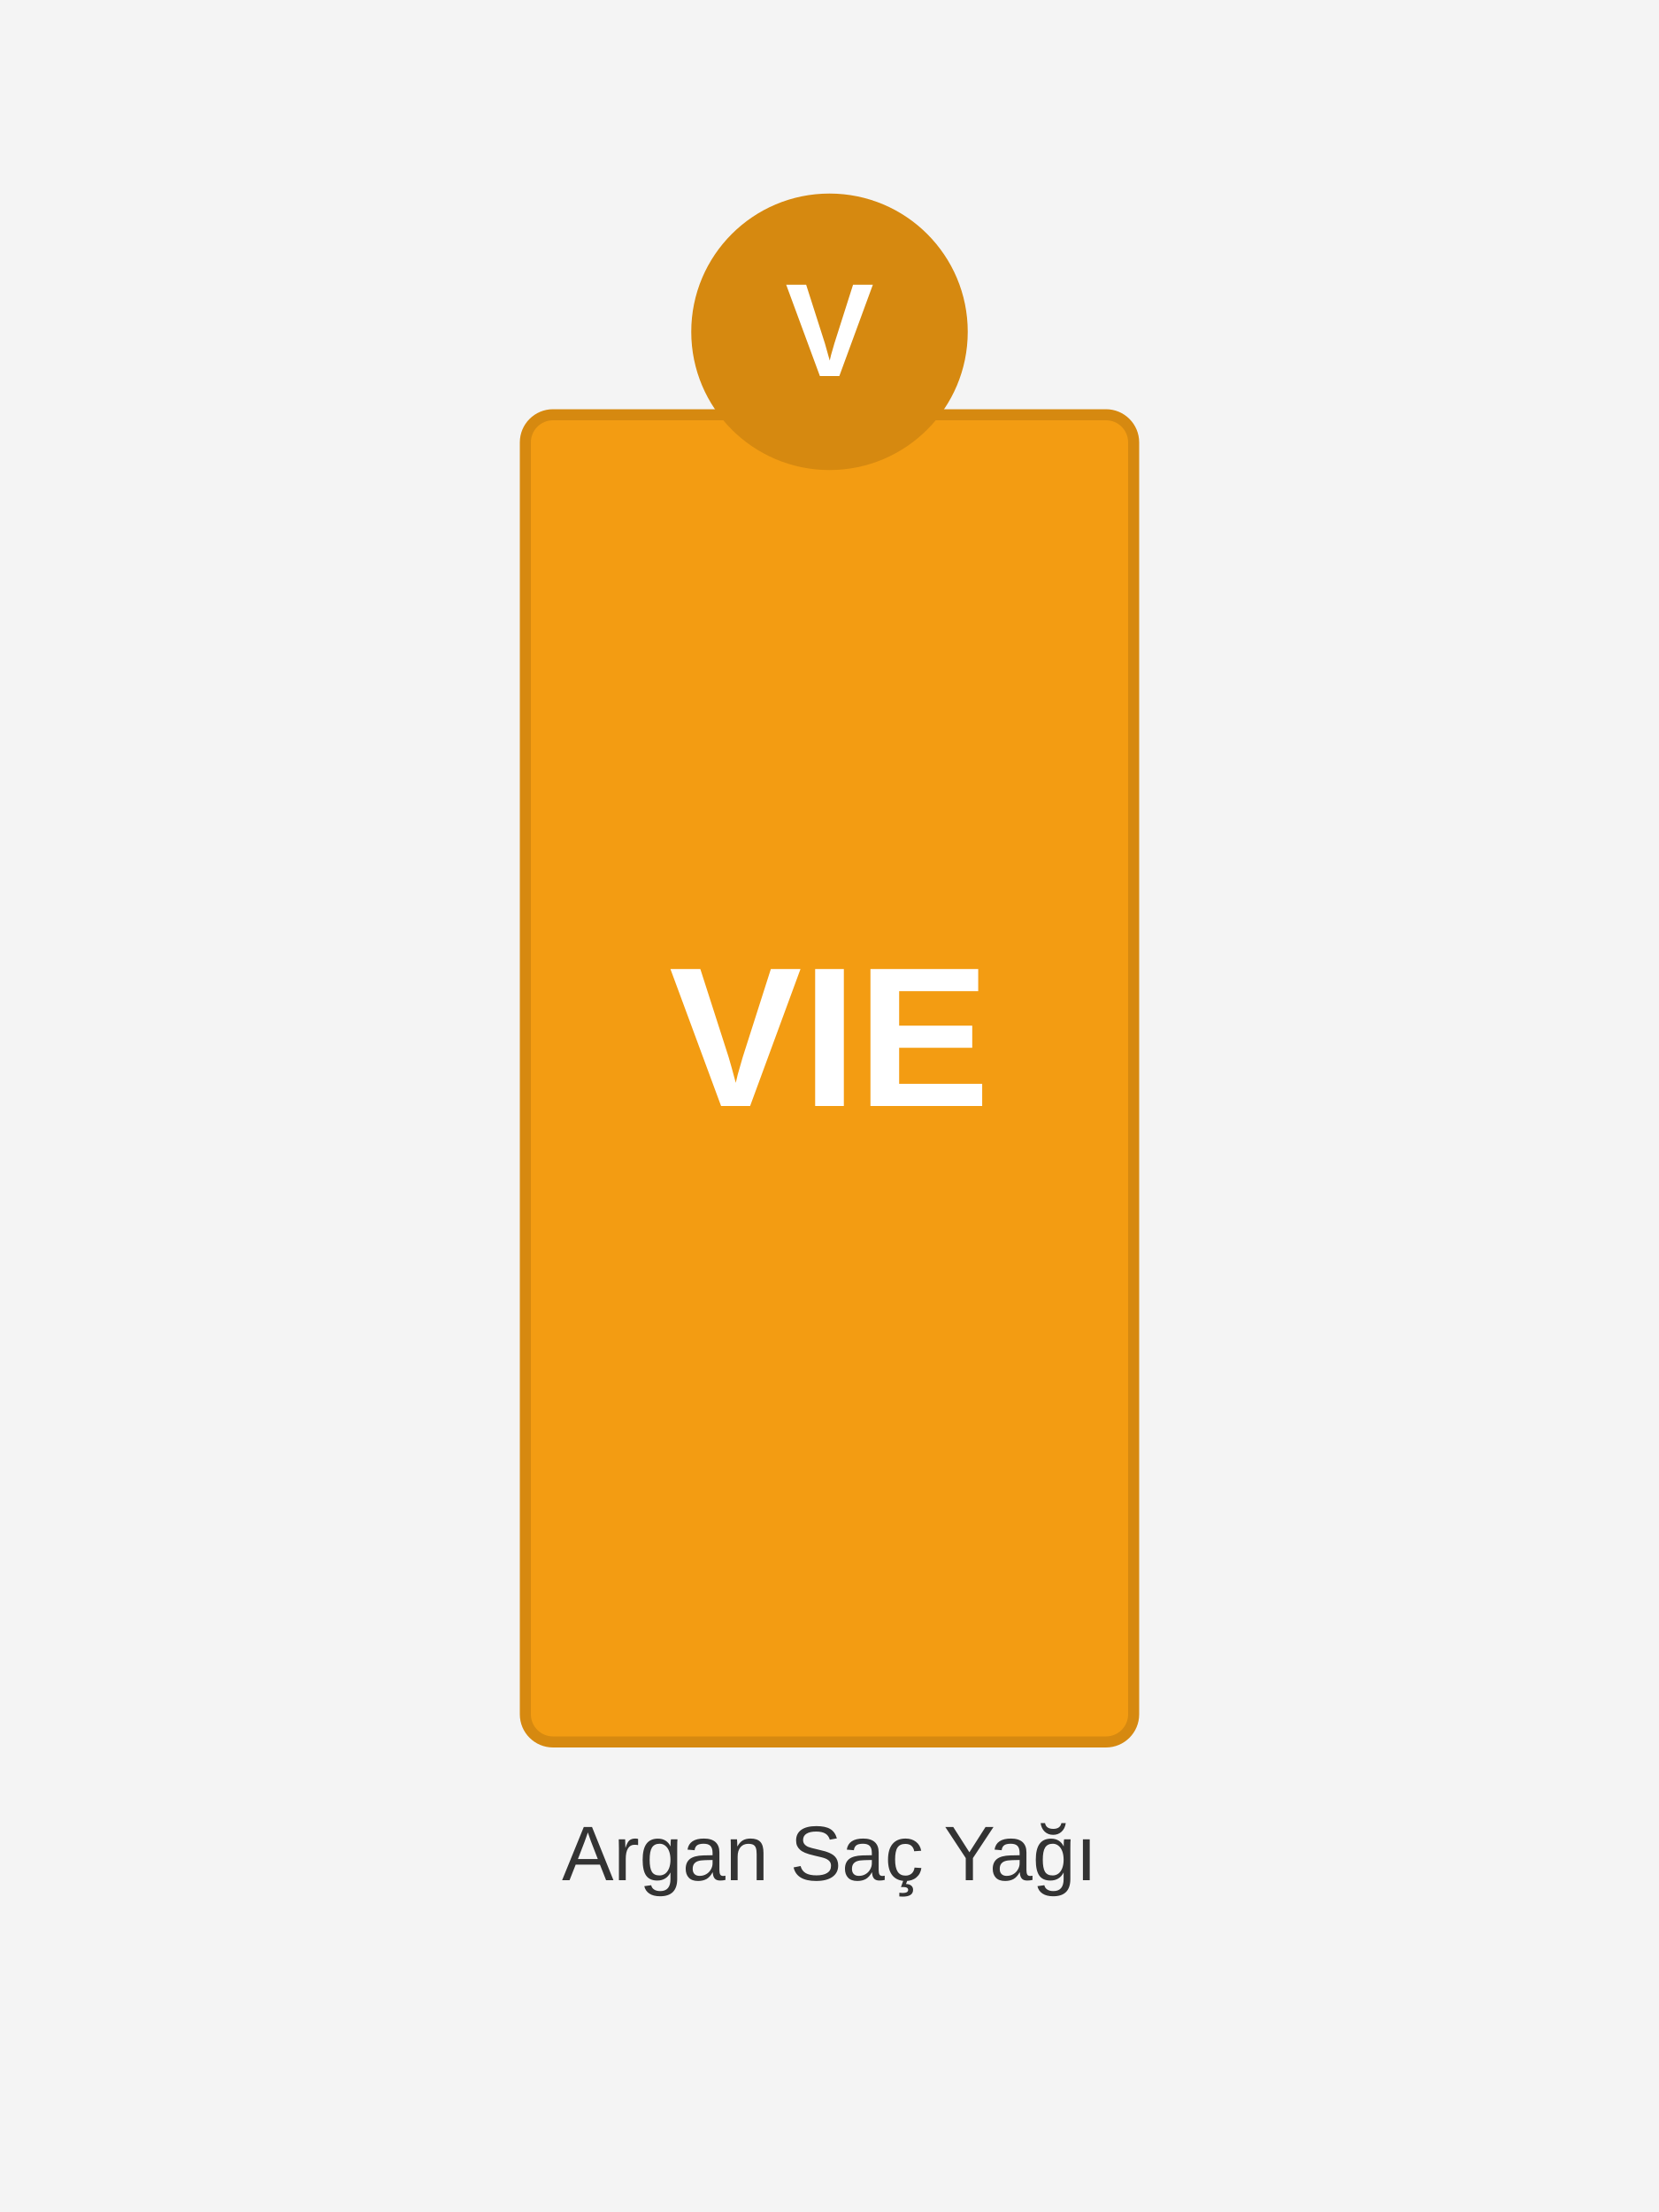
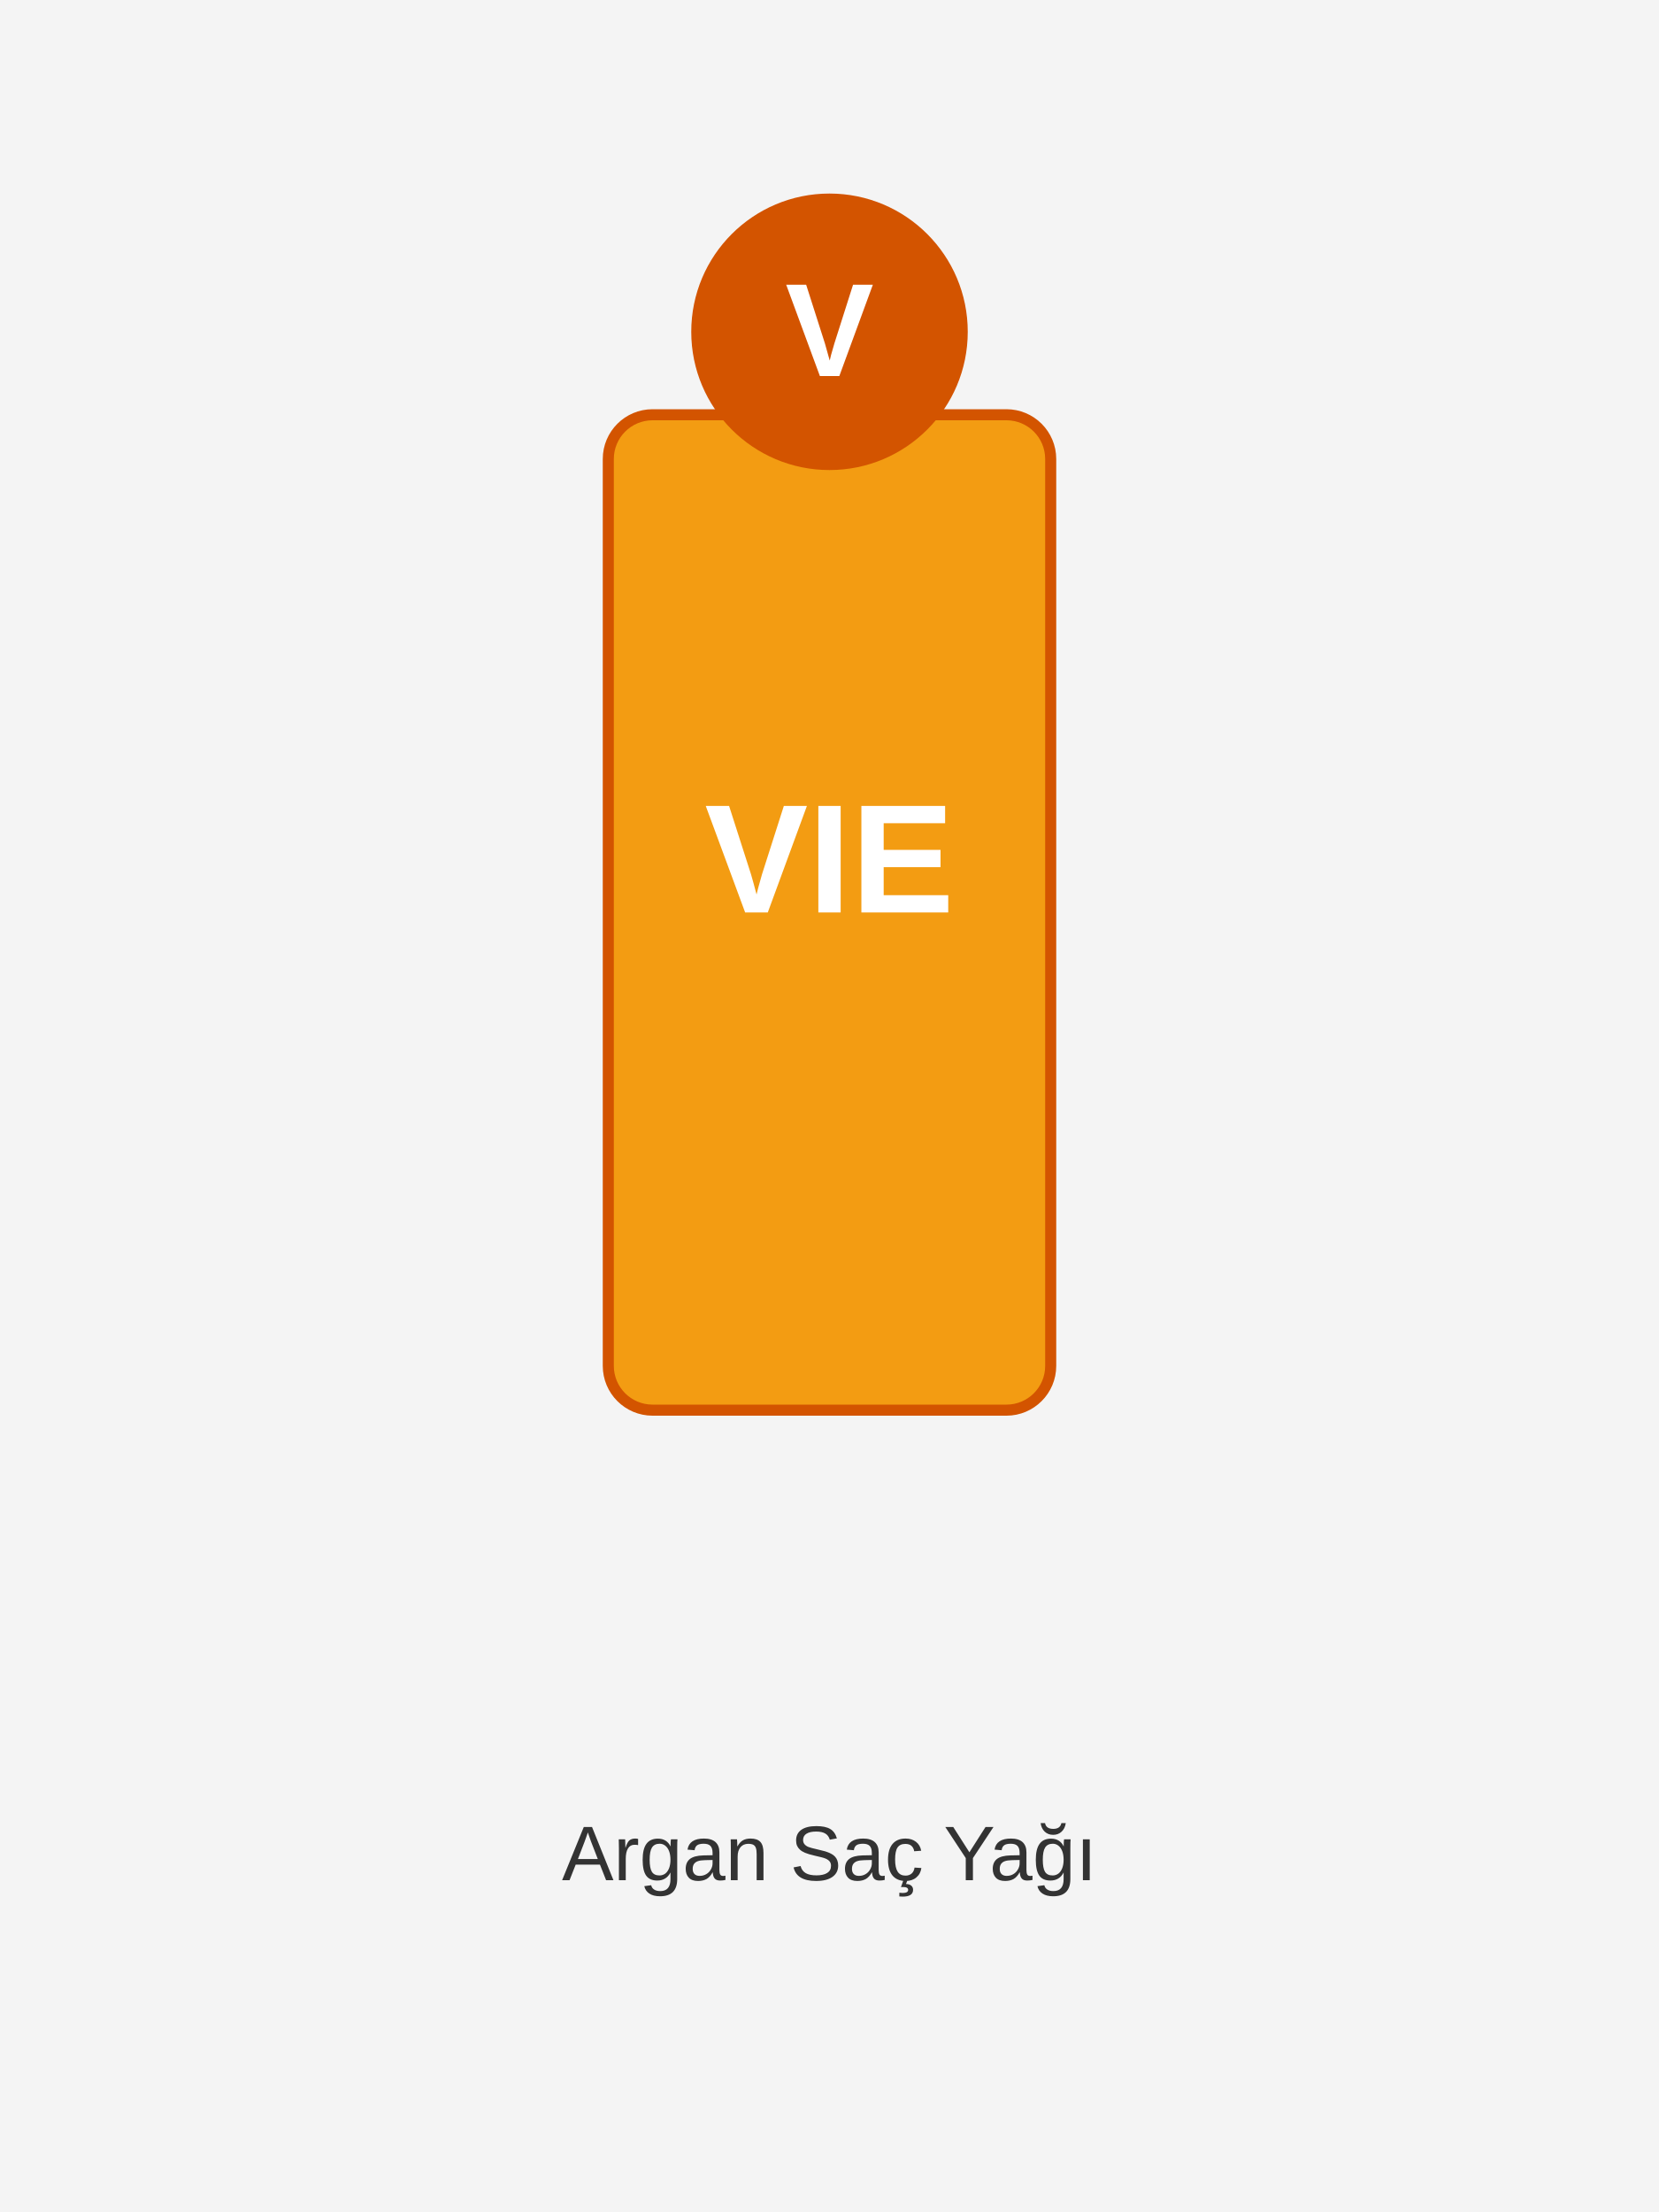
<svg xmlns="http://www.w3.org/2000/svg" width="300" height="400" viewBox="0 0 300 400">
  <rect x="0" y="0" width="300" height="400" fill="#f4f4f4" />
-   <rect x="95" y="75" width="110" height="240" rx="5" ry="5" fill="#f39c12" stroke="#d68910" stroke-width="2" />
-   <circle cx="150" cy="60" r="25" fill="#d68910" />
+   <rect x="110" y="75" width="80" height="180" rx="8" ry="8" fill="#f39c12" stroke="#d35400" stroke-width="2" />
+   <circle cx="150" cy="60" r="25" fill="#d35400" />
  <text x="150" y="68" font-family="Arial" font-size="24" font-weight="bold" fill="white" text-anchor="middle">V</text>
  <text x="150" y="340" font-family="Arial" font-size="14" fill="#333" text-anchor="middle">Argan Saç Yağı</text>
-   <text x="150" y="200" font-family="Arial" font-size="36" font-weight="bold" fill="white" text-anchor="middle">VIE</text>
+   <text x="150" y="165" font-family="Arial" font-size="28" font-weight="bold" fill="white" text-anchor="middle">VIE</text>
</svg>
